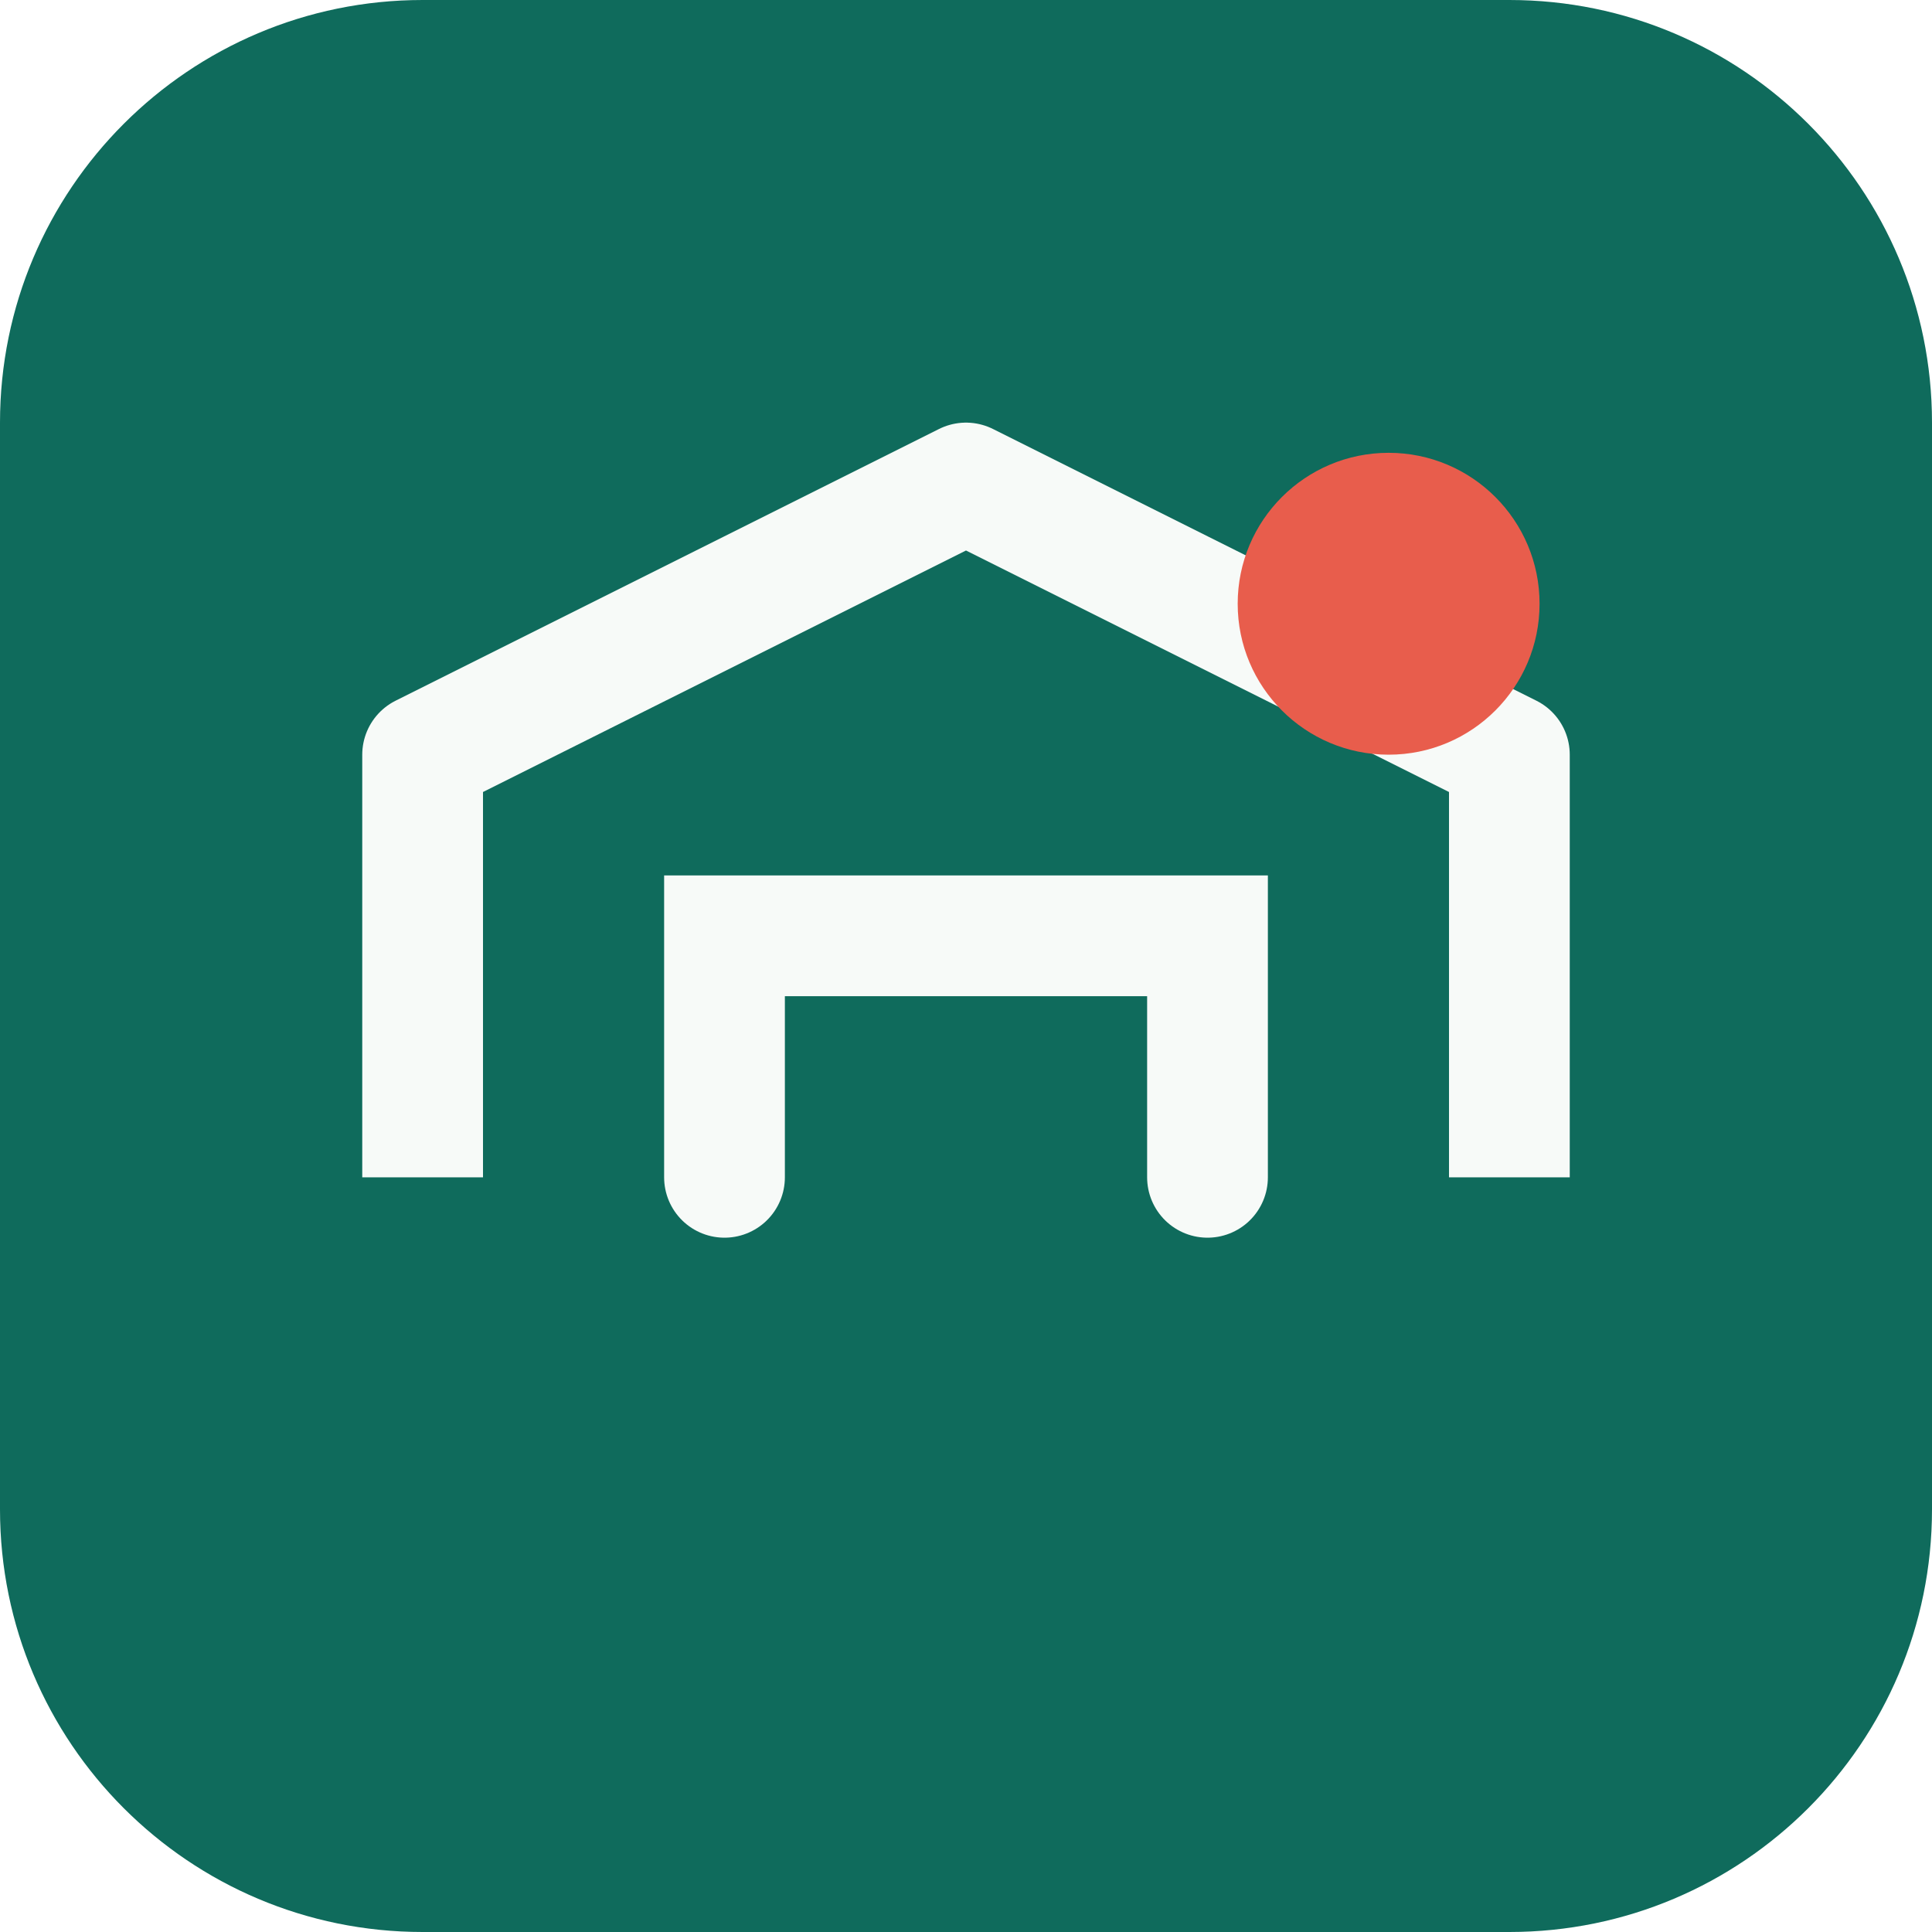
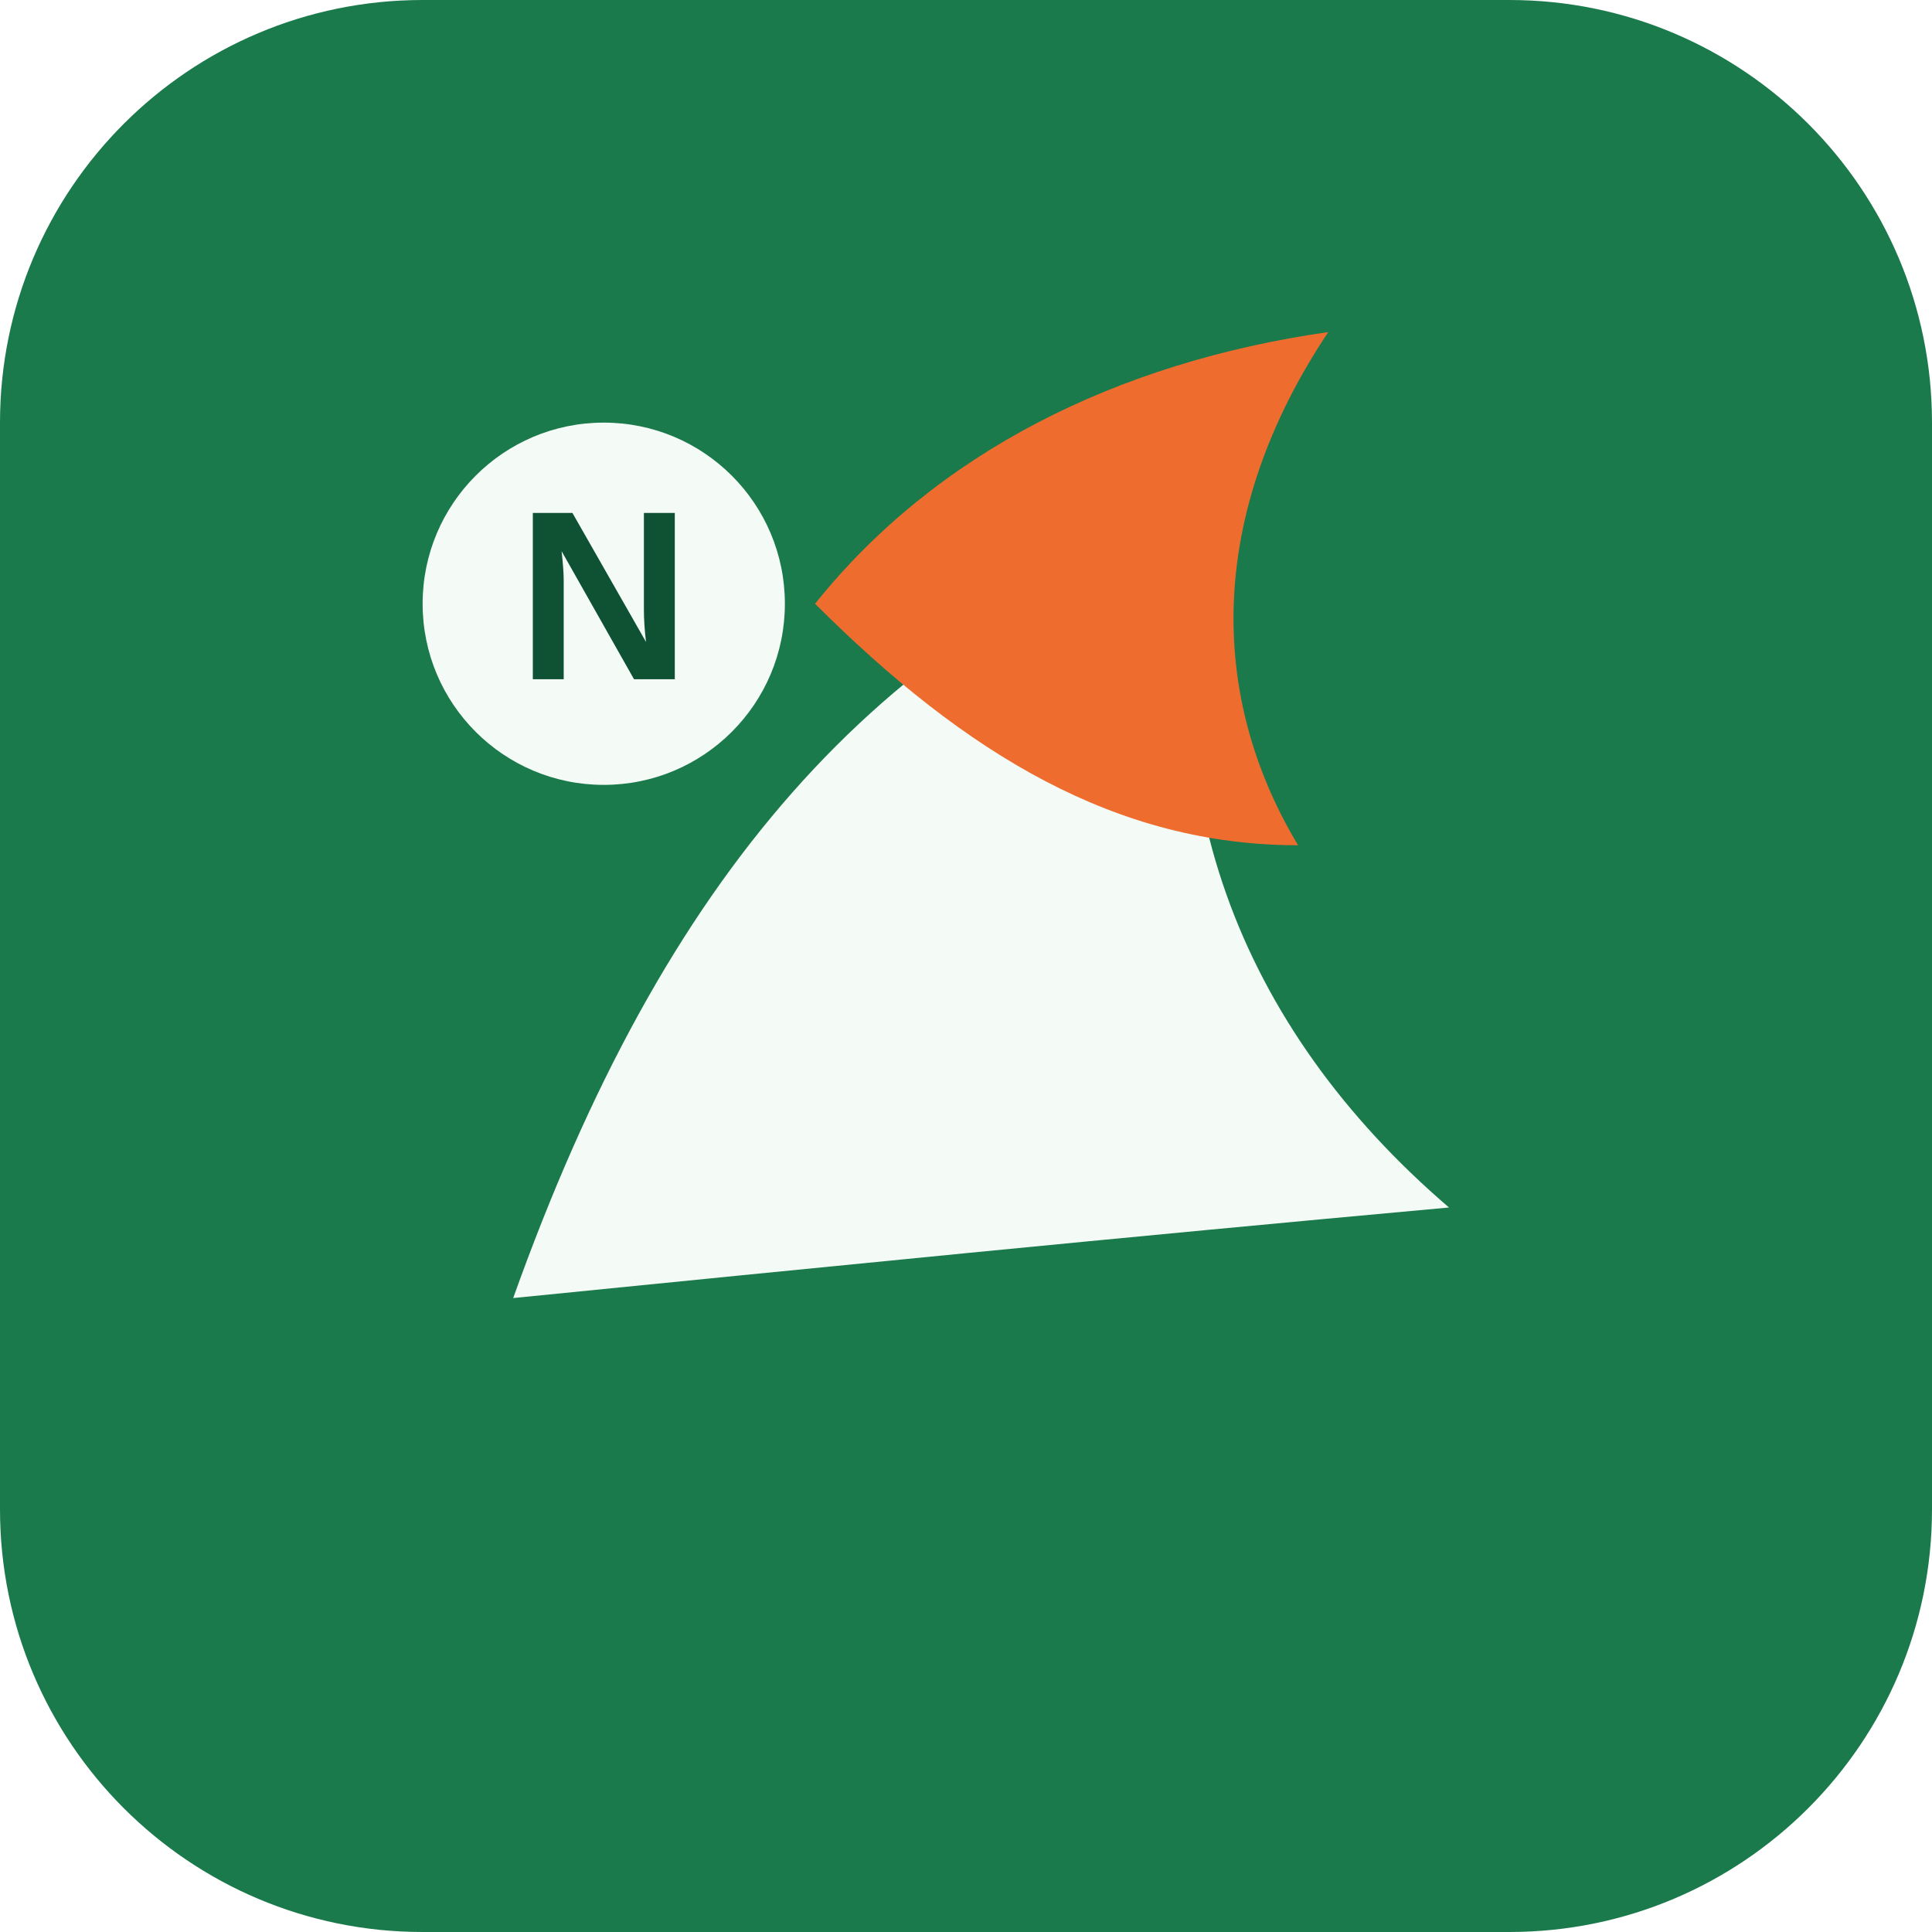
<svg xmlns="http://www.w3.org/2000/svg" viewBox="0 0 128 128" fill="none">
-   <rect width="128" height="128" rx="28" fill="#0F6B5C" />
-   <path d="M28 78V50l36-18 36 18v28" stroke="#F7FAF8" stroke-width="8" stroke-linejoin="round" />
-   <path d="M48 78V62h32v16" stroke="#F7FAF8" stroke-width="8" stroke-linecap="round" />
-   <circle cx="92" cy="40" r="10" fill="#E85D4C" />
+   <rect width="128" height="128" rx="28" fill="#1B7A4C" />
+   <path d="M34 86c10-28 24-44 46-52-4 18 2 34 16 46-22 2-42 4-62 6z" fill="#F4FBF7" />
+   <path d="M54 40c8-10 20-16 34-18-8 12-8 24-2 34-12 0-22-6-32-16z" fill="#EF6C2F" />
+   <circle cx="40" cy="40" r="12" fill="#F4FBF7" />
+   <text x="40" y="45" text-anchor="middle" font-family="Arial,sans-serif" font-size="16" font-weight="700" fill="#0F5233">N</text>
</svg>
